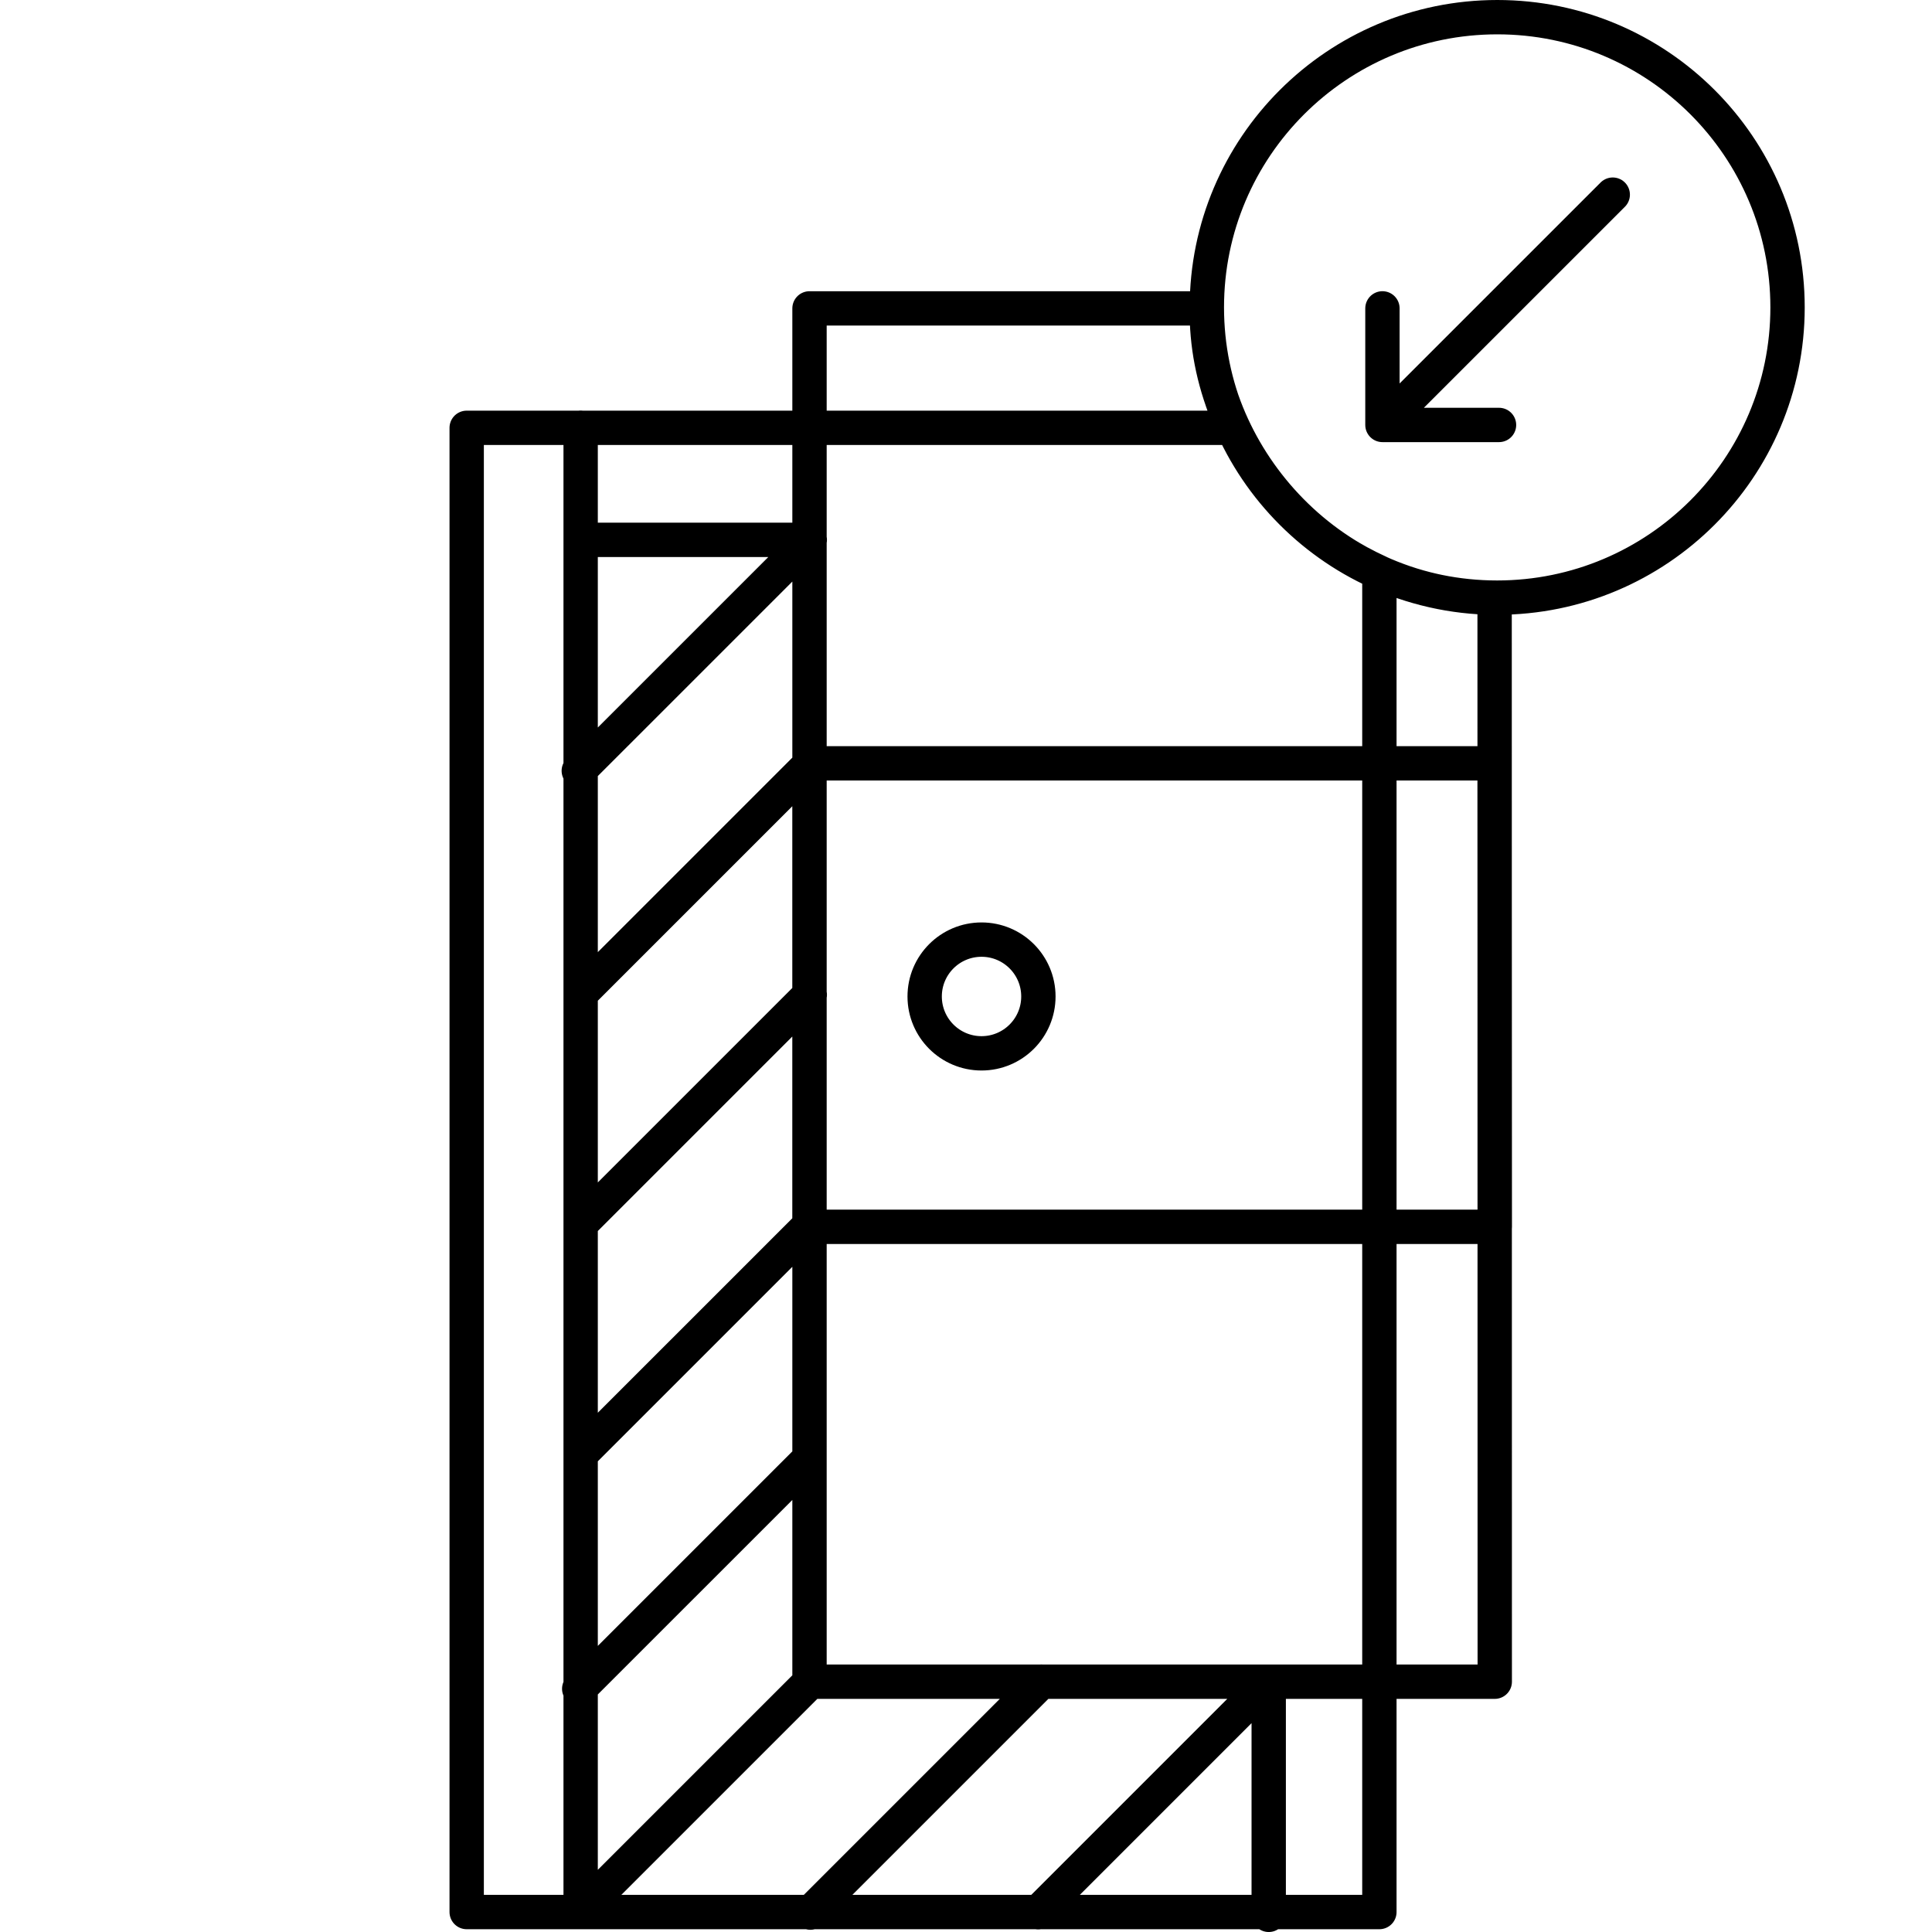
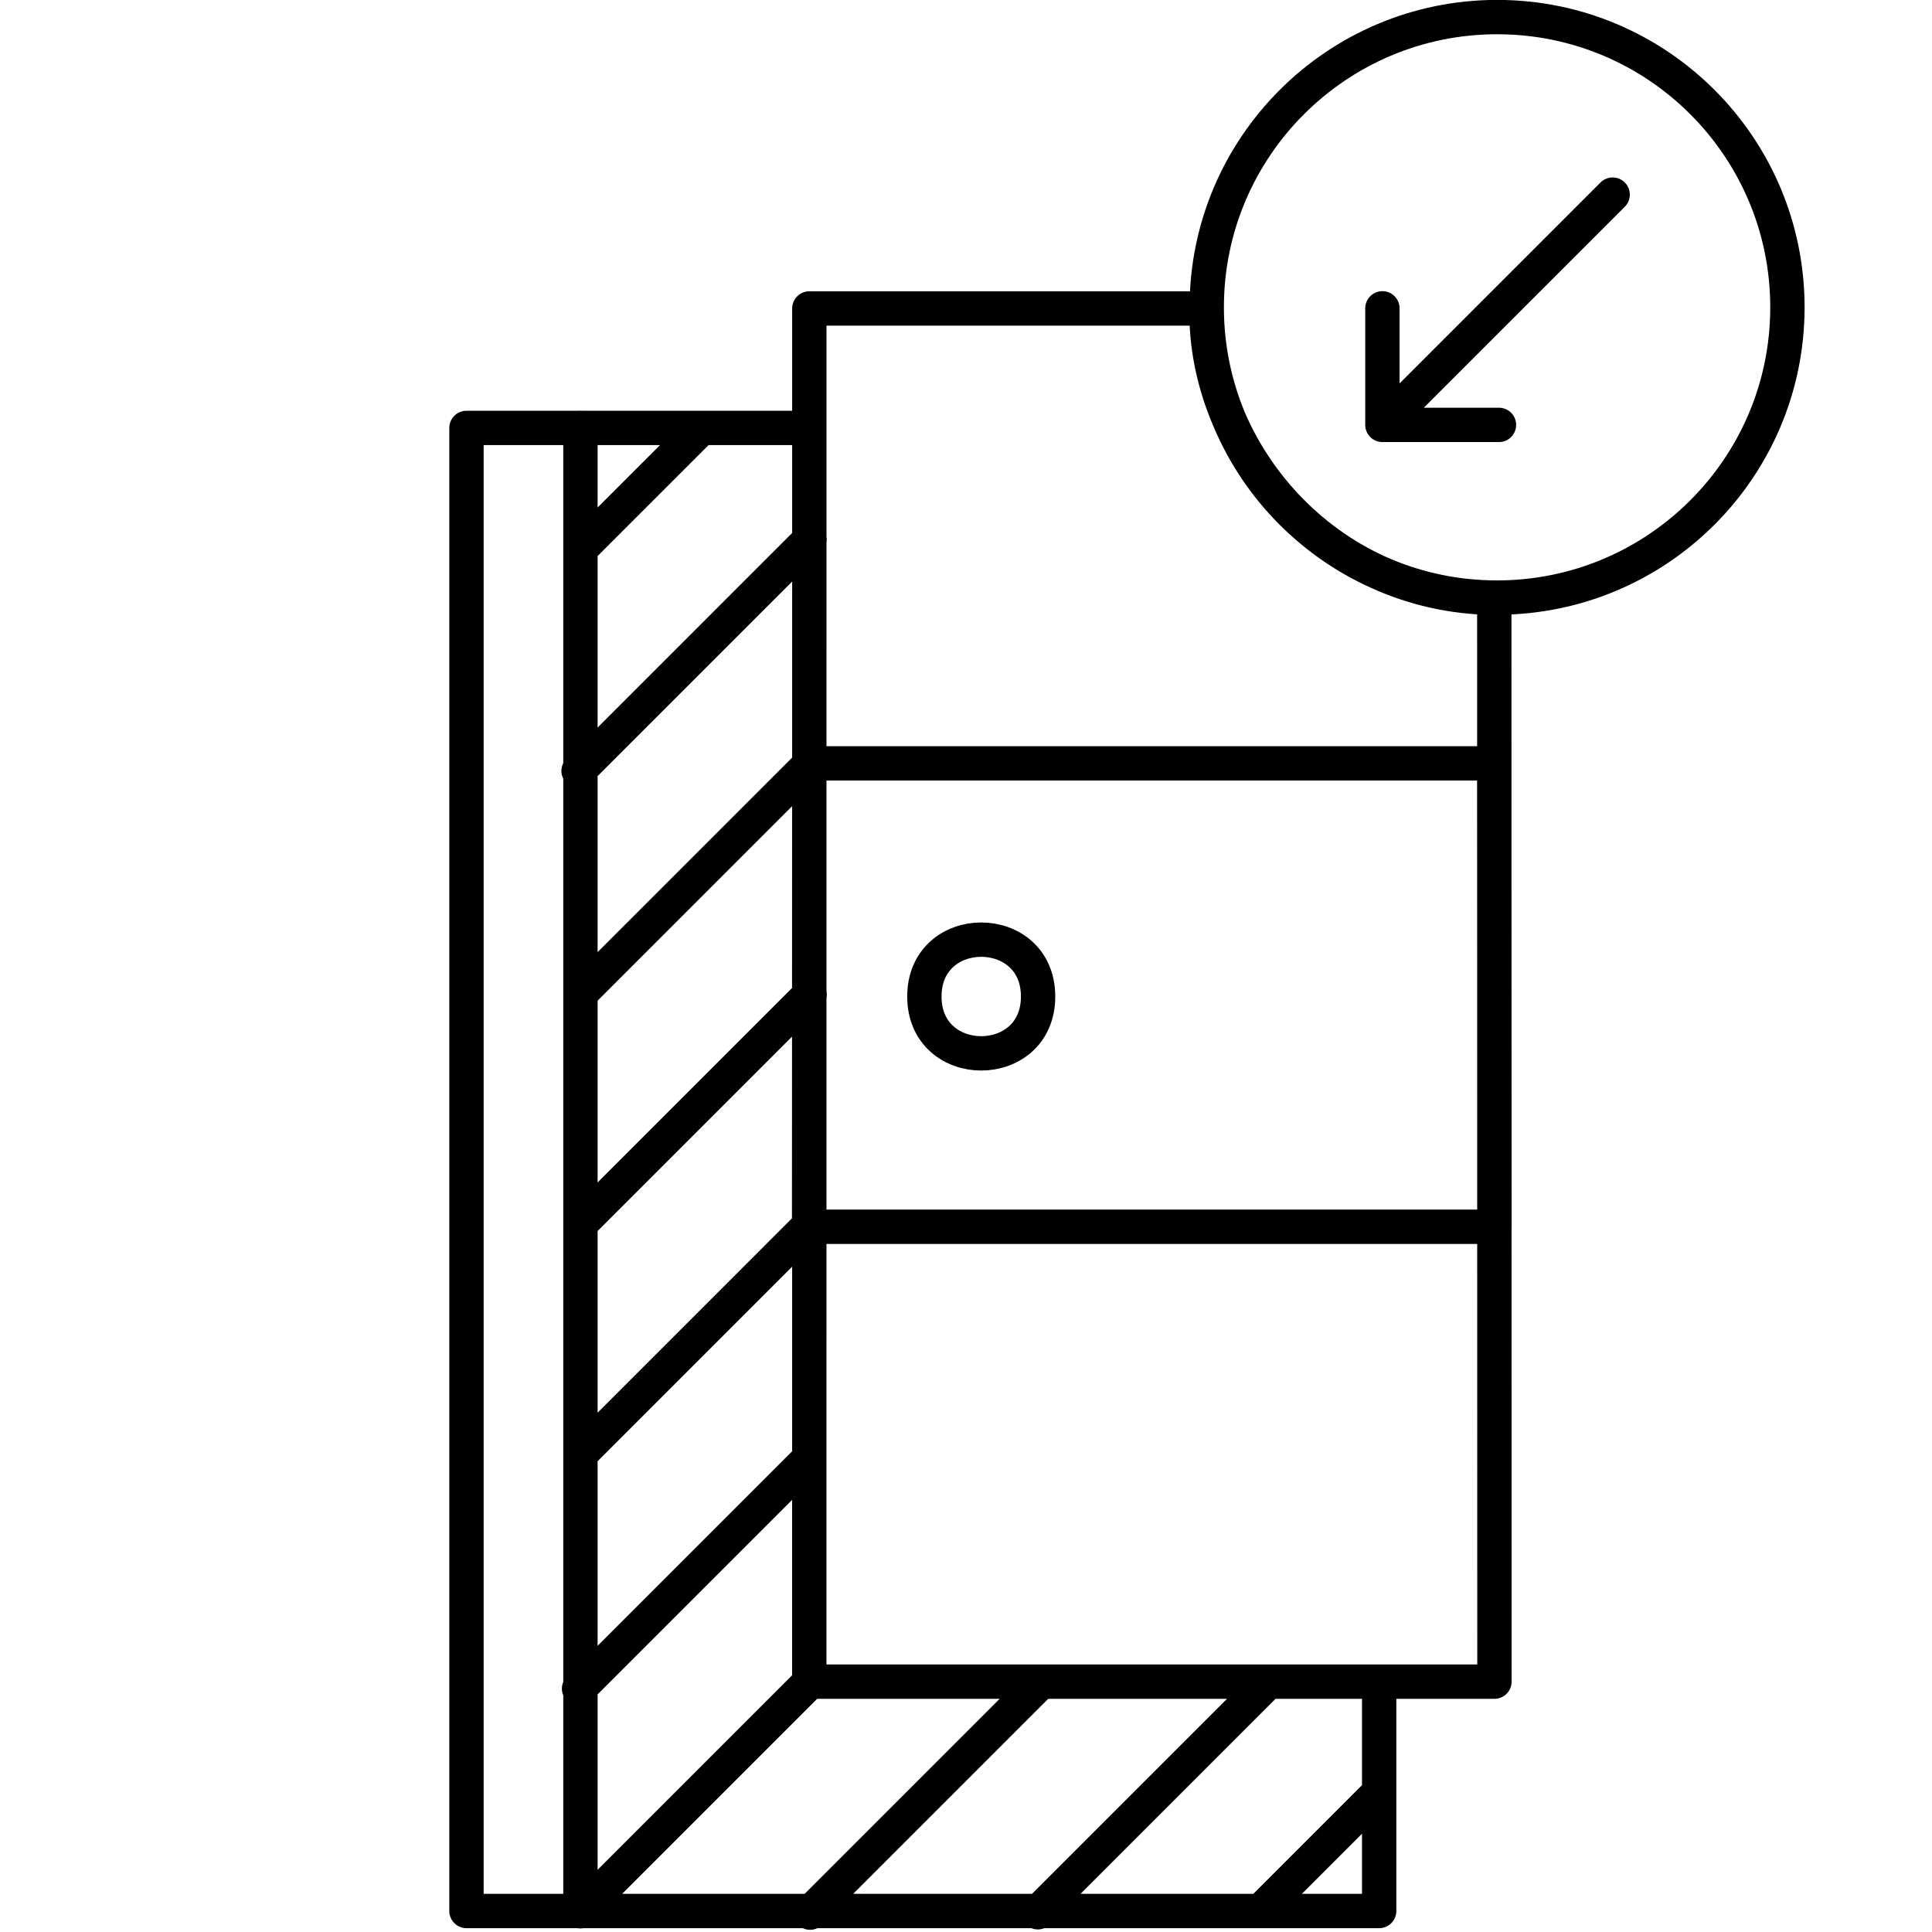
- <svg xmlns="http://www.w3.org/2000/svg" xml:space="preserve" width="403.994" height="403.994" viewBox="0 0 106.89 106.89">
-   <path fill="none" stroke="currentColor" stroke-linecap="round" stroke-linejoin="round" stroke-width="1.9" d="M82.935 23.511h-6.45v-6.45m12.742-6.292L76.485 23.51m22.413-6.503c0 8.87-7.2 16.058-16.07 16.058-8.869 0-16.058-7.19-16.058-16.058C66.77 8.14 73.971.95 82.84.95c8.87 0 16.058 7.19 16.058 16.058zm-54.115 63.69L32.046 93.433m.079-12.978L44.71 67.871m-12.585-.157 12.677-12.677m-12.677-.065 12.663-12.663M32.125 29.868h12.677l-12.78 12.778m.103-18.983v82.08l12.722-12.721m12.767.015-12.78 12.78m25.359.124V93.042l-12.756 12.756m.013-50.667a3.146 3.146 0 1 1-6.292 0 3.146 3.146 0 0 1 6.292 0zm-12.665-12.9H82.69l.011 25.644H44.785zm.002-25.169h21.984c-.135 7.867 6.543 15.92 15.92 16.006l.008 59.974H44.787zM25.82 23.67h42.39c2.025 4.23 5.076 6.625 8.106 8.003v74.113H25.82z" />
+ <svg xmlns="http://www.w3.org/2000/svg" width="404" height="404" version="1.1" viewBox="0 0 106.9 106.9" xml:space="preserve">
+   <path d="m82.94 23.51h-6.45v-6.45m12.74-6.292-12.74 12.74m22.41-6.503c0 8.87-7.2 16.06-16.07 16.06-8.869 0-16.06-7.19-16.06-16.06 0-8.867 7.201-16.06 16.07-16.06 8.87 0 16.06 7.19 16.06 16.06zm-54.12 63.69-12.74 12.74m0.079-12.98 12.58-12.58m-12.58-0.157 12.68-12.68m-12.68-0.065 12.66-12.66m0.014-12.44-12.78 12.78m0.103-18.98v82.08l12.72-12.72m12.77 0.015-12.78 12.78m25.36-12.78-12.76 12.76m0.013-50.67c0 4.195-6.292 4.195-6.292 0s6.292-4.195 6.292 0zm-12.66-12.9h37.9l0.011 25.64h-37.92zm2e-3 -25.17h21.98c-0.135 7.867 6.543 15.92 15.92 16.01l8e-3 59.97h-37.91zm31.53 75.98v12.69h-50.5v-82.06h18.97m-5.968 0-6.694 6.693m44.19 68.8-6.563 6.563" fill="none" stroke="currentColor" stroke-linecap="round" stroke-linejoin="round" stroke-width="1.9" />
</svg>
